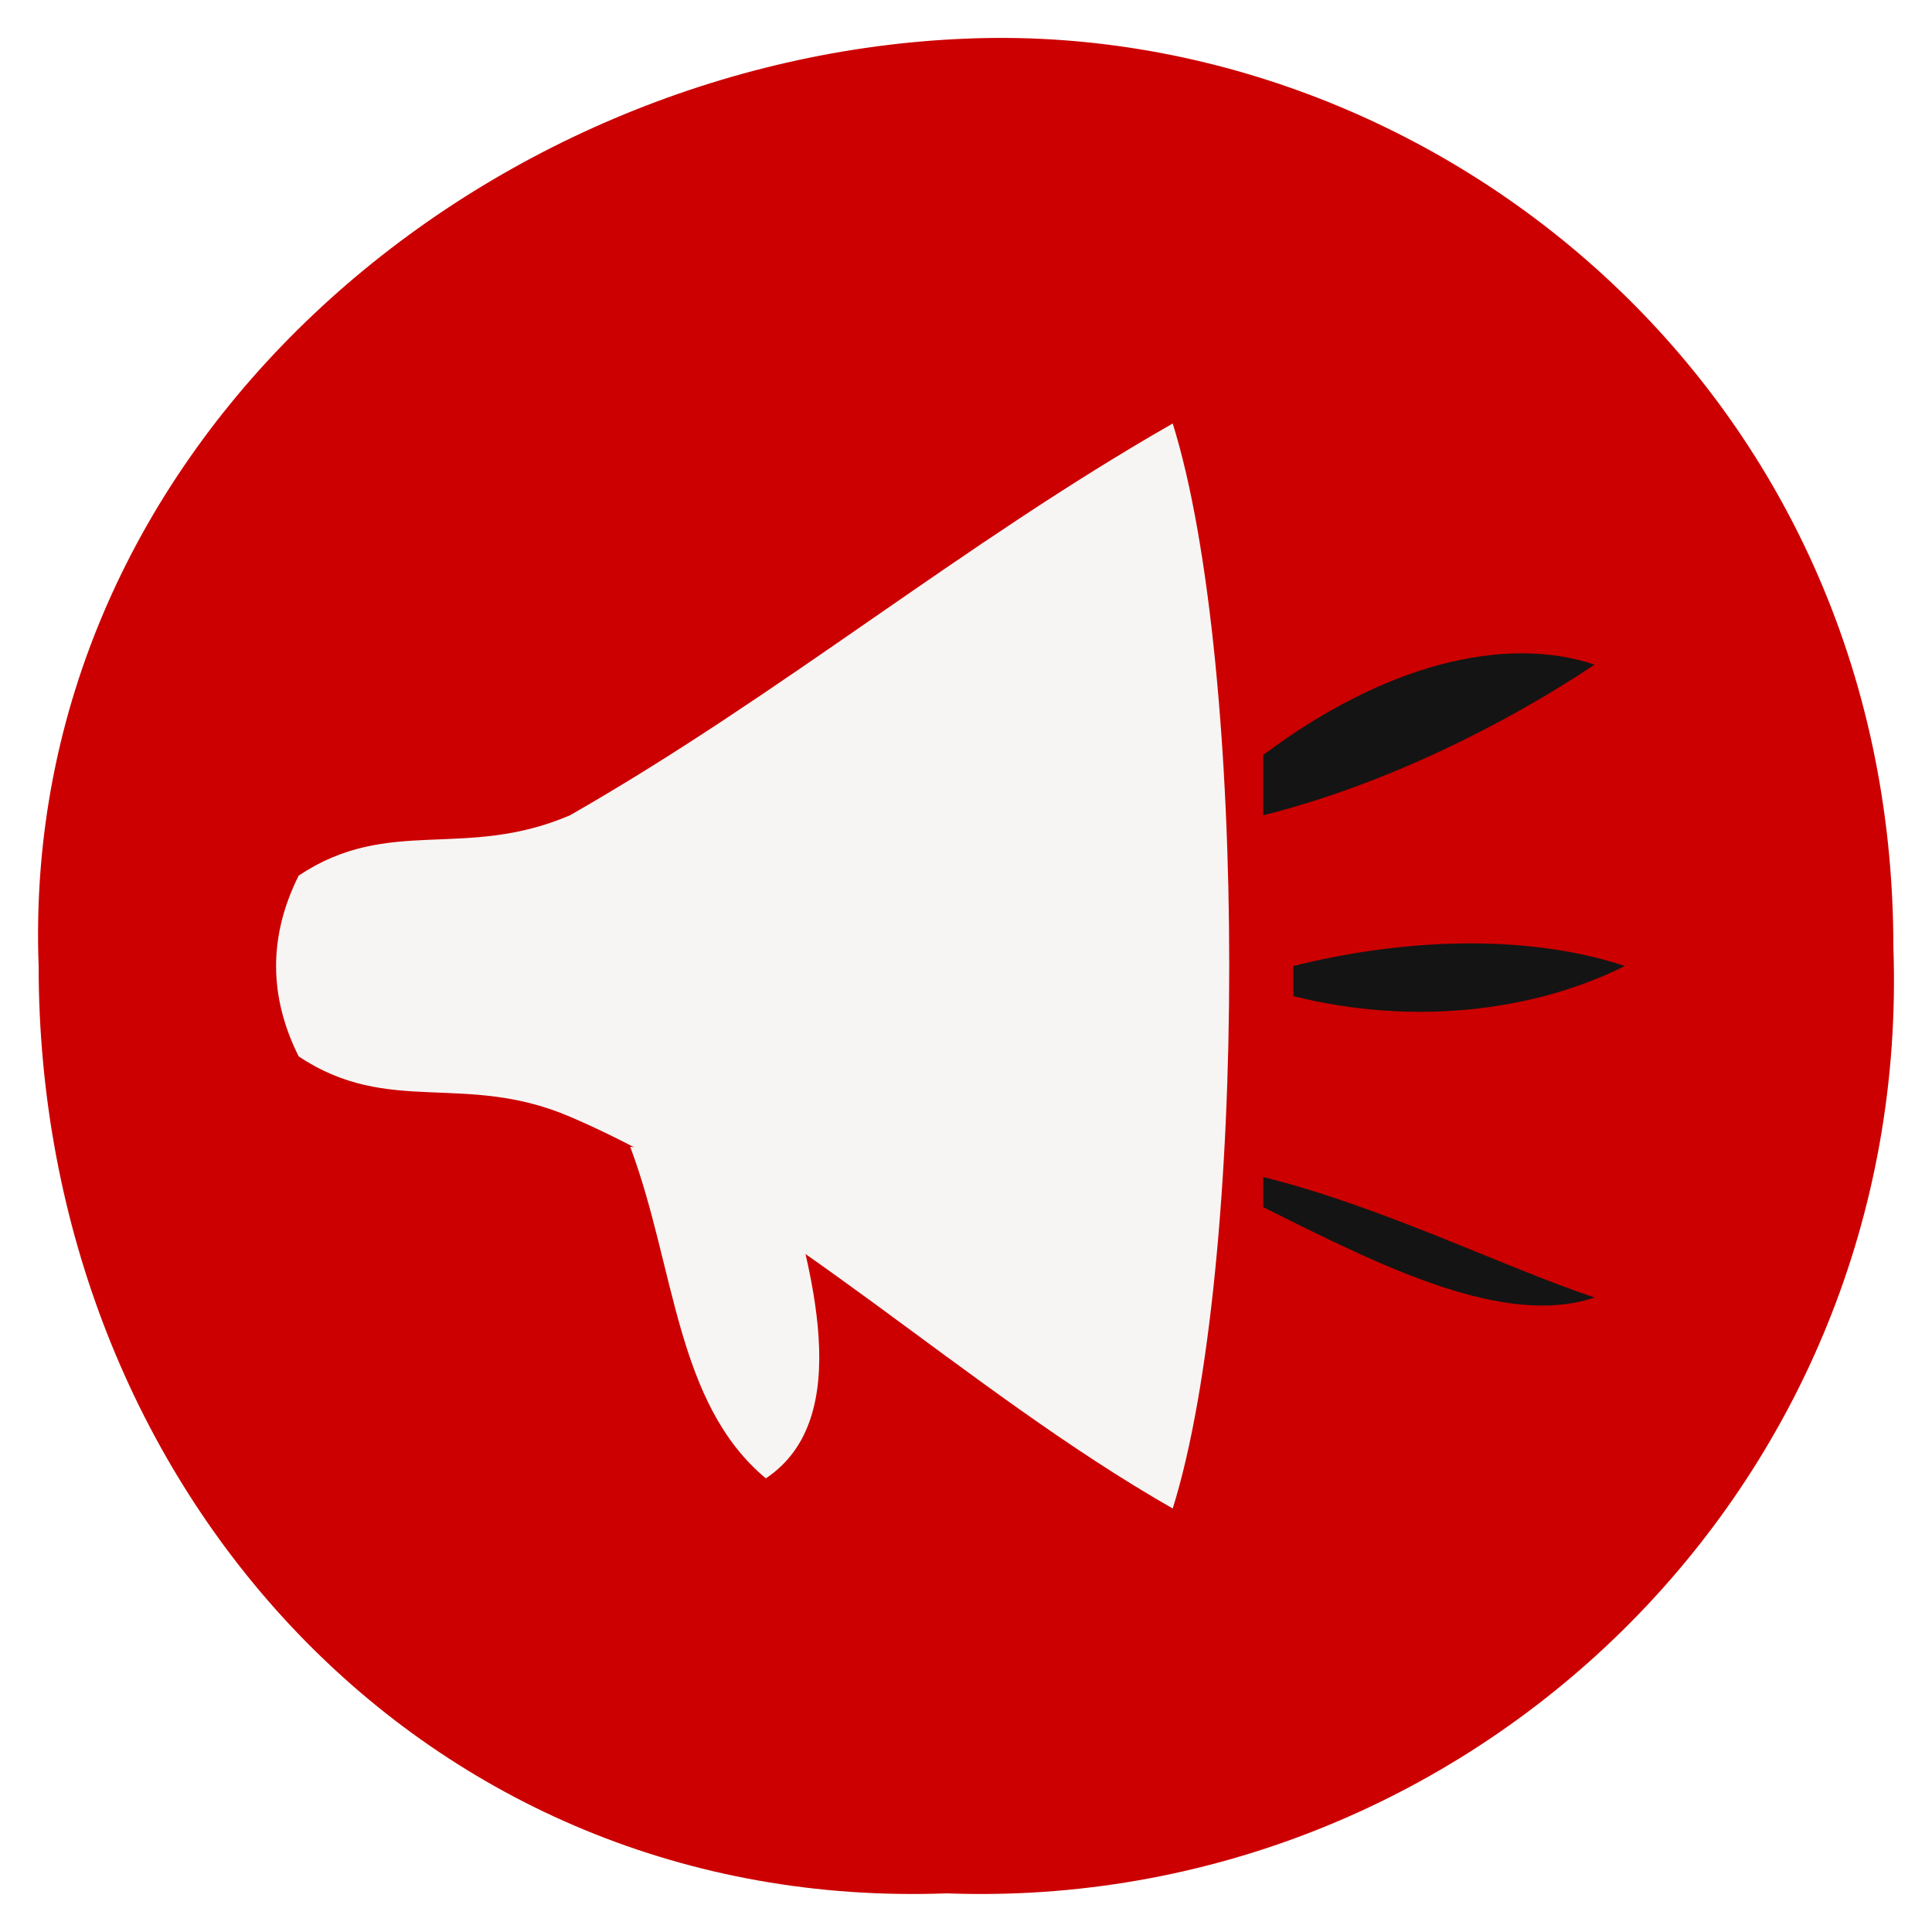
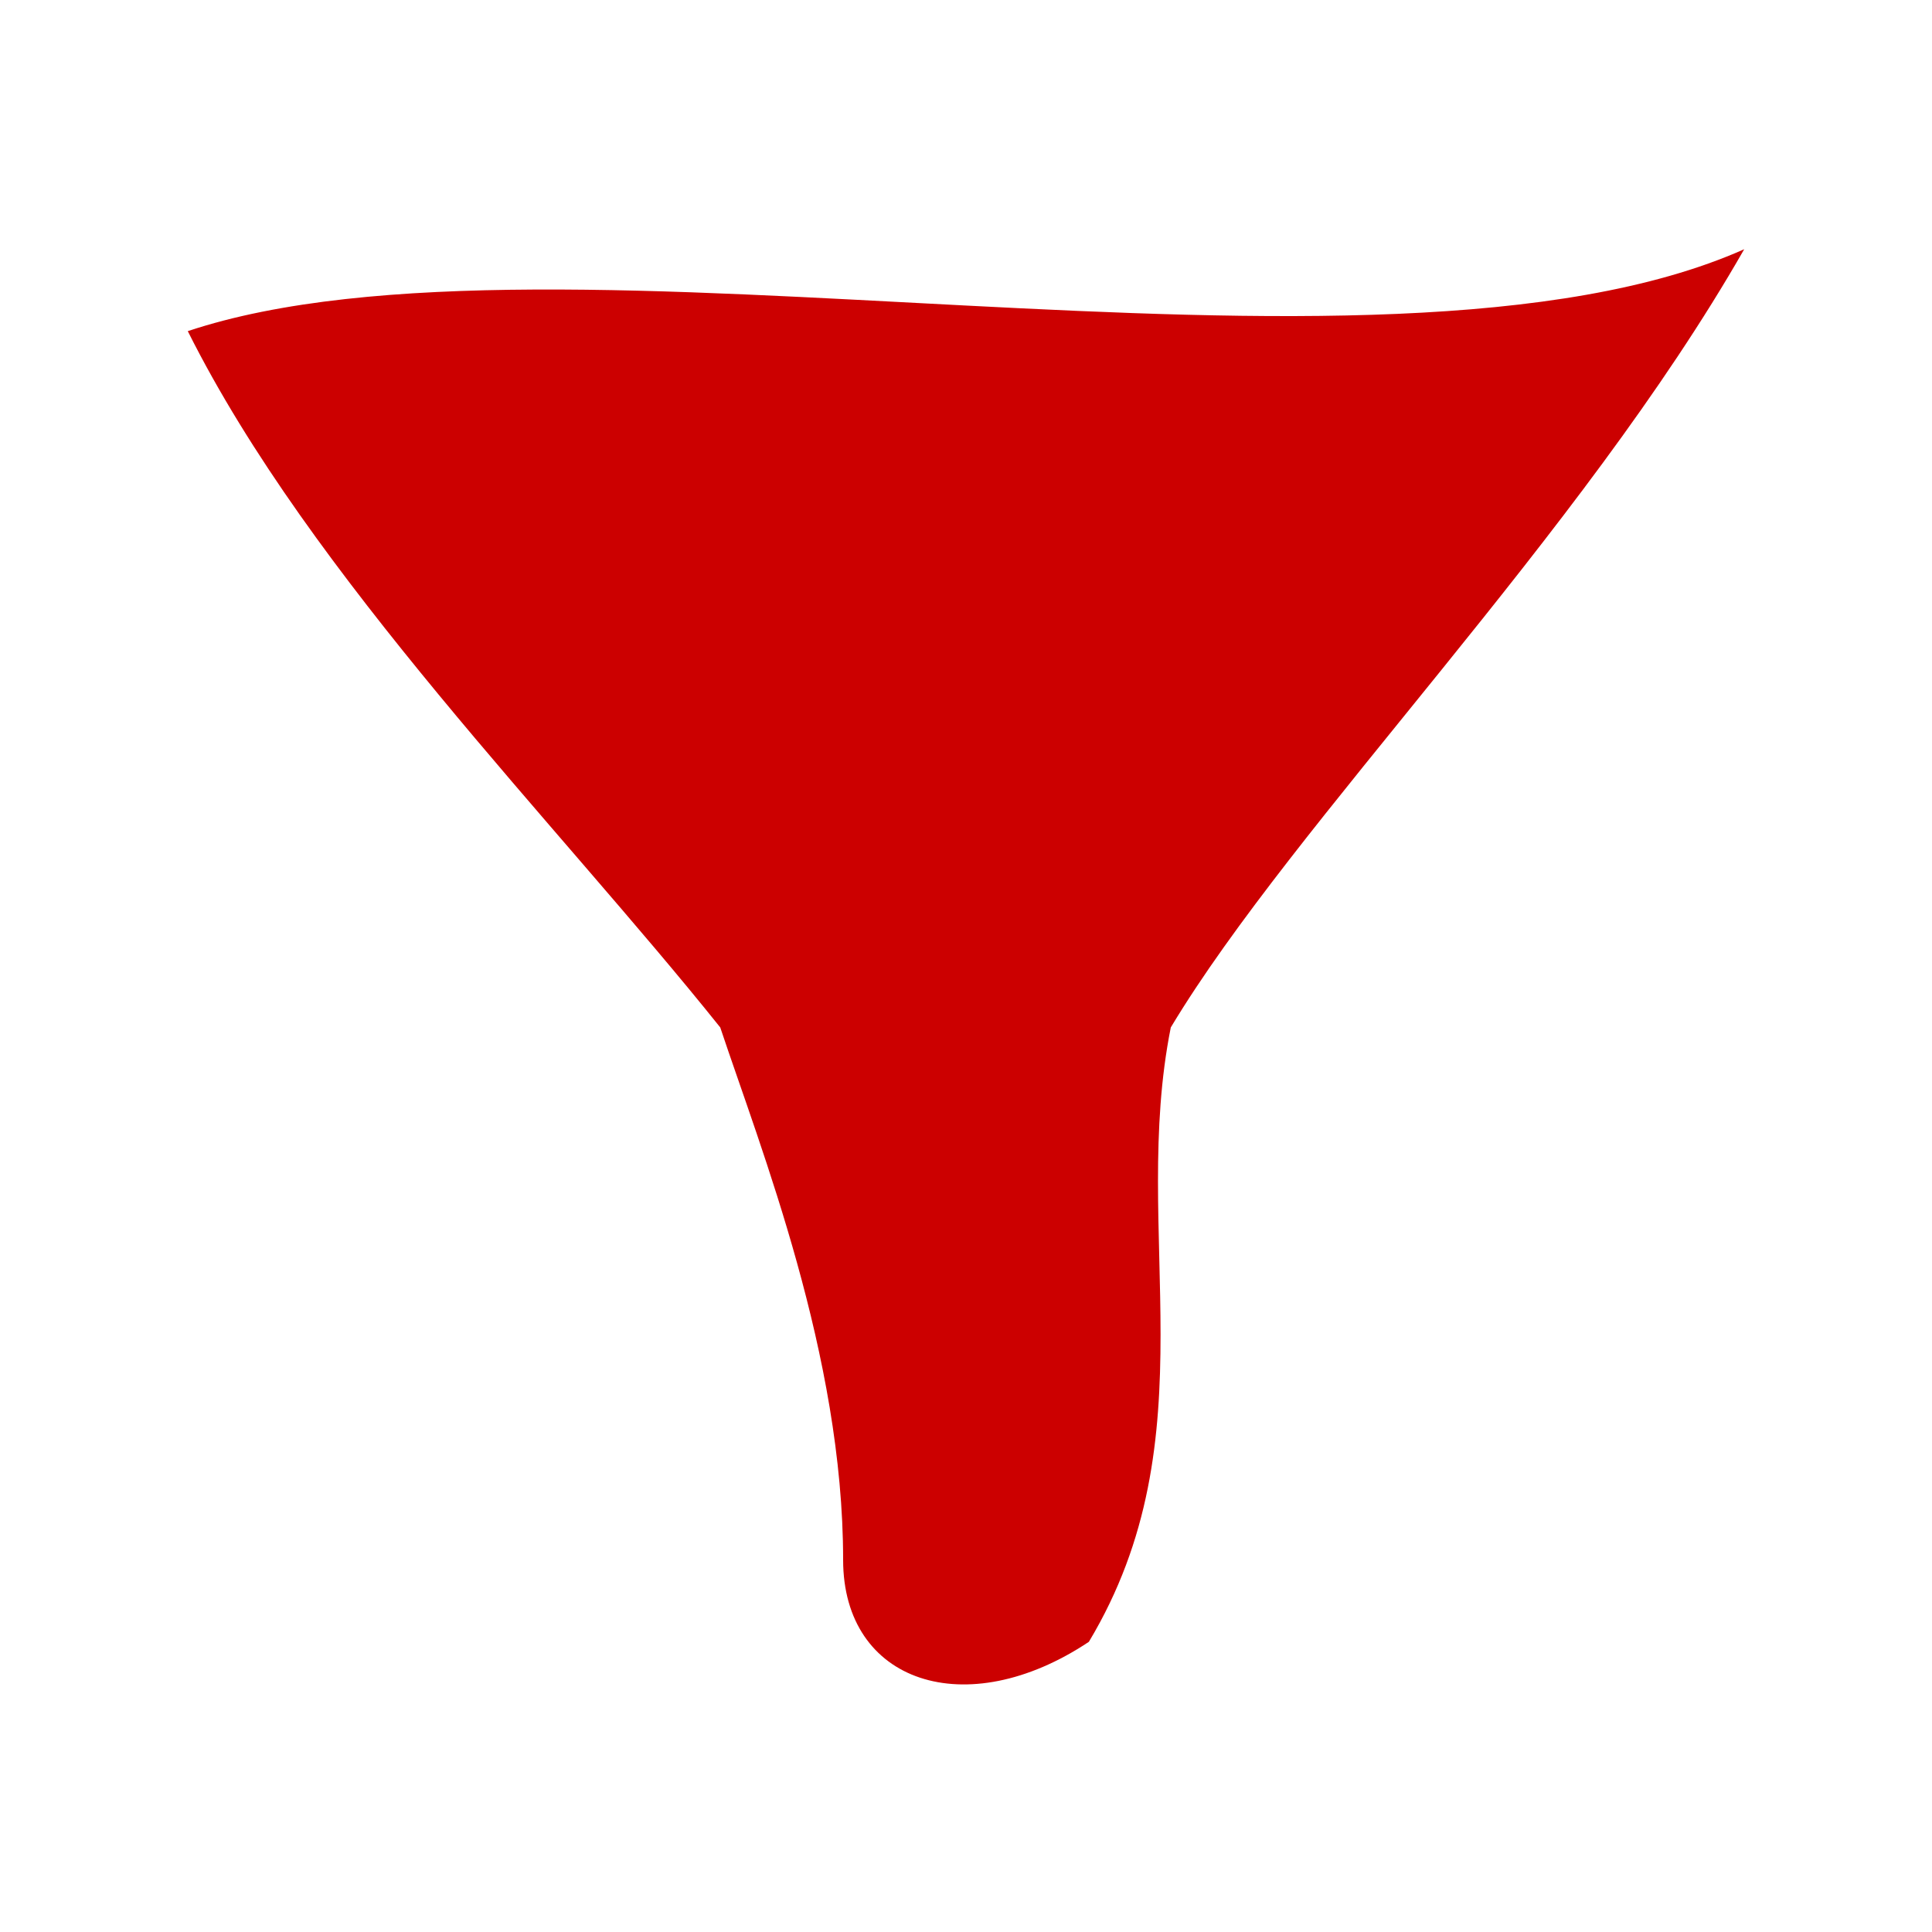
<svg xmlns="http://www.w3.org/2000/svg" viewBox="0 0 100 100">
  <g>
-     <path d="M50 2C74 1 98 20 98 49C99 77 76 99 49 98C22 99 2 77 2 50C1 23 25 3 50 2Z" fill="#CC0000" />
-     <g transform="translate(49 50) scale(0.78) translate(-51 -50)">
-       <path d="M8 44C14 40 19 43 26 40C40 32 52 22 66 14C71 30 71 70 66 86C52 78 40 66 26 60C19 57 14 60 8 56C6 52 6 48 8 44Z" fill="#F6F5F4" />
-       <path d="M30 62C33 70 33 79 39 84C45 80 42 70 40 63Z" fill="#F6F5F4" />
-       <path d="M72 36C80 30 88 28 94 30C88 34 80 38 72 40Z M74 50C82 48 90 48 96 50C90 53 82 54 74 52Z M72 64C80 66 88 70 94 72C88 74 80 70 72 66Z" fill="#141414" />
+     <g transform="translate(50 50) scale(1.06) translate(-50 -51)">
+       <path d="M12 20C30 14 70 24 88 16C80 30 66 44 60 54C58 64 62 74 56 84C50 88 44 86 44 80C44 70 40 60 38 54C30 44 18 32 12 20Z" fill="#CC0000" />
    </g>
  </g>
</svg>
